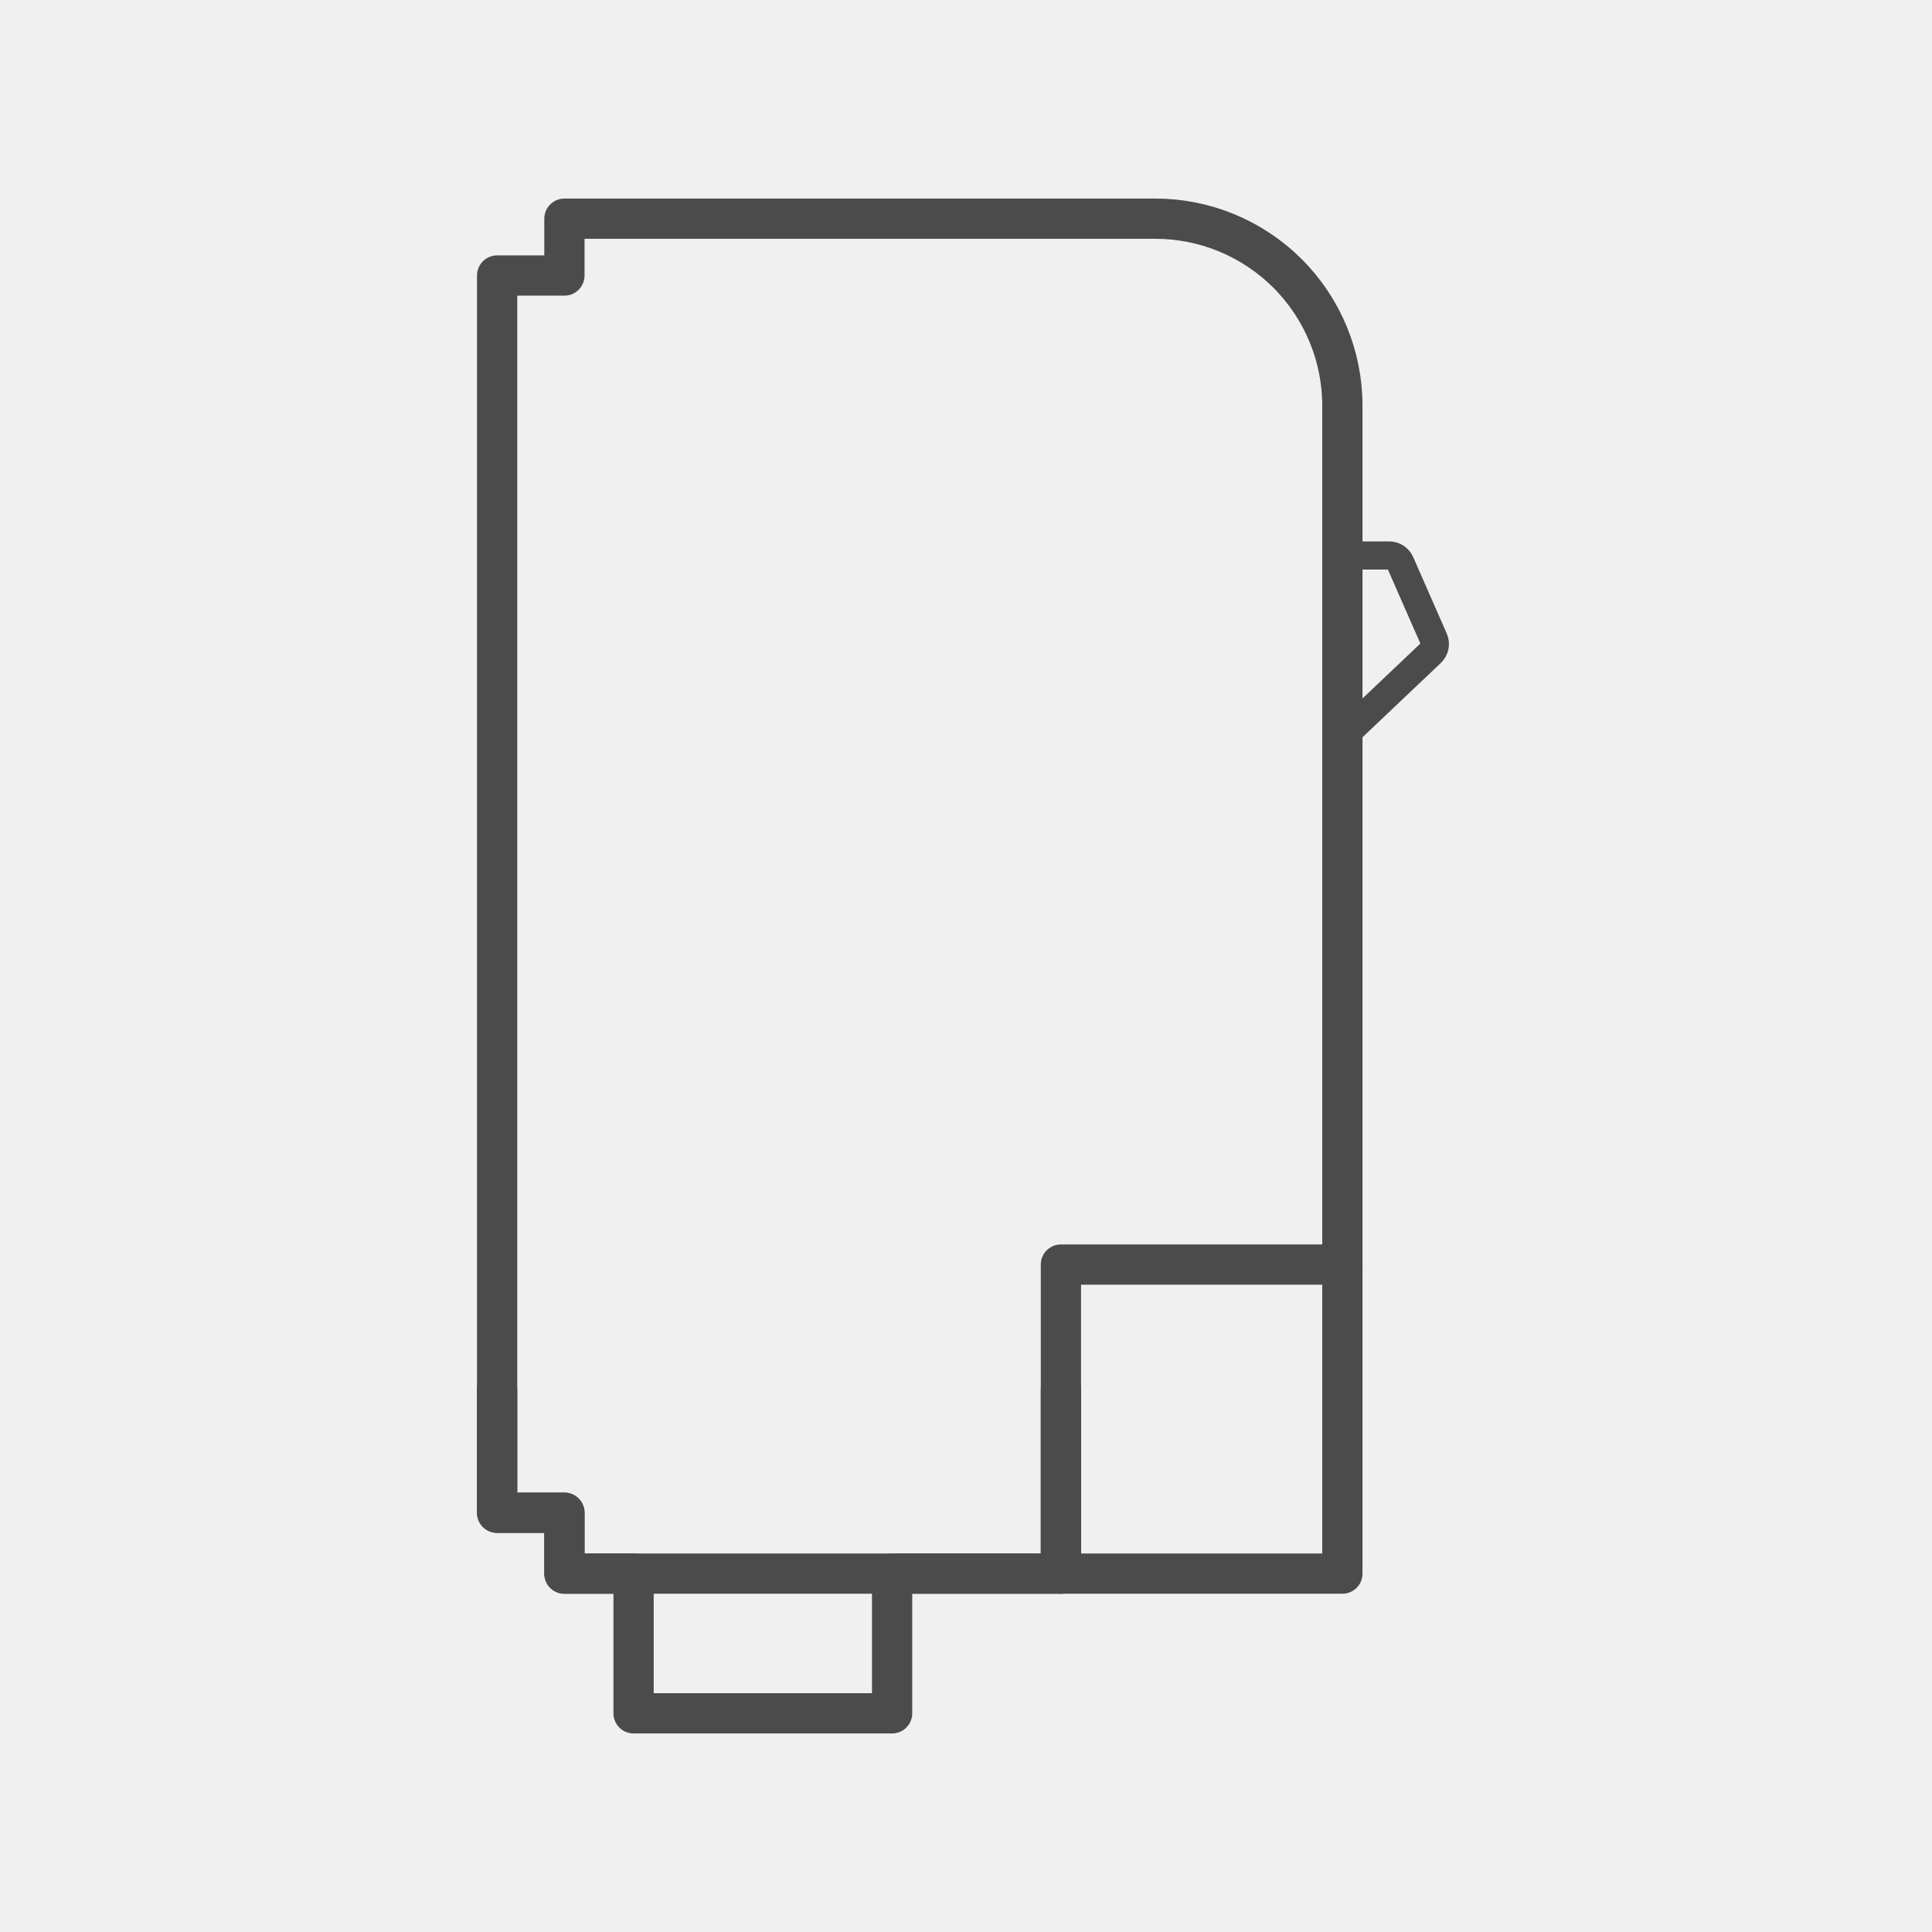
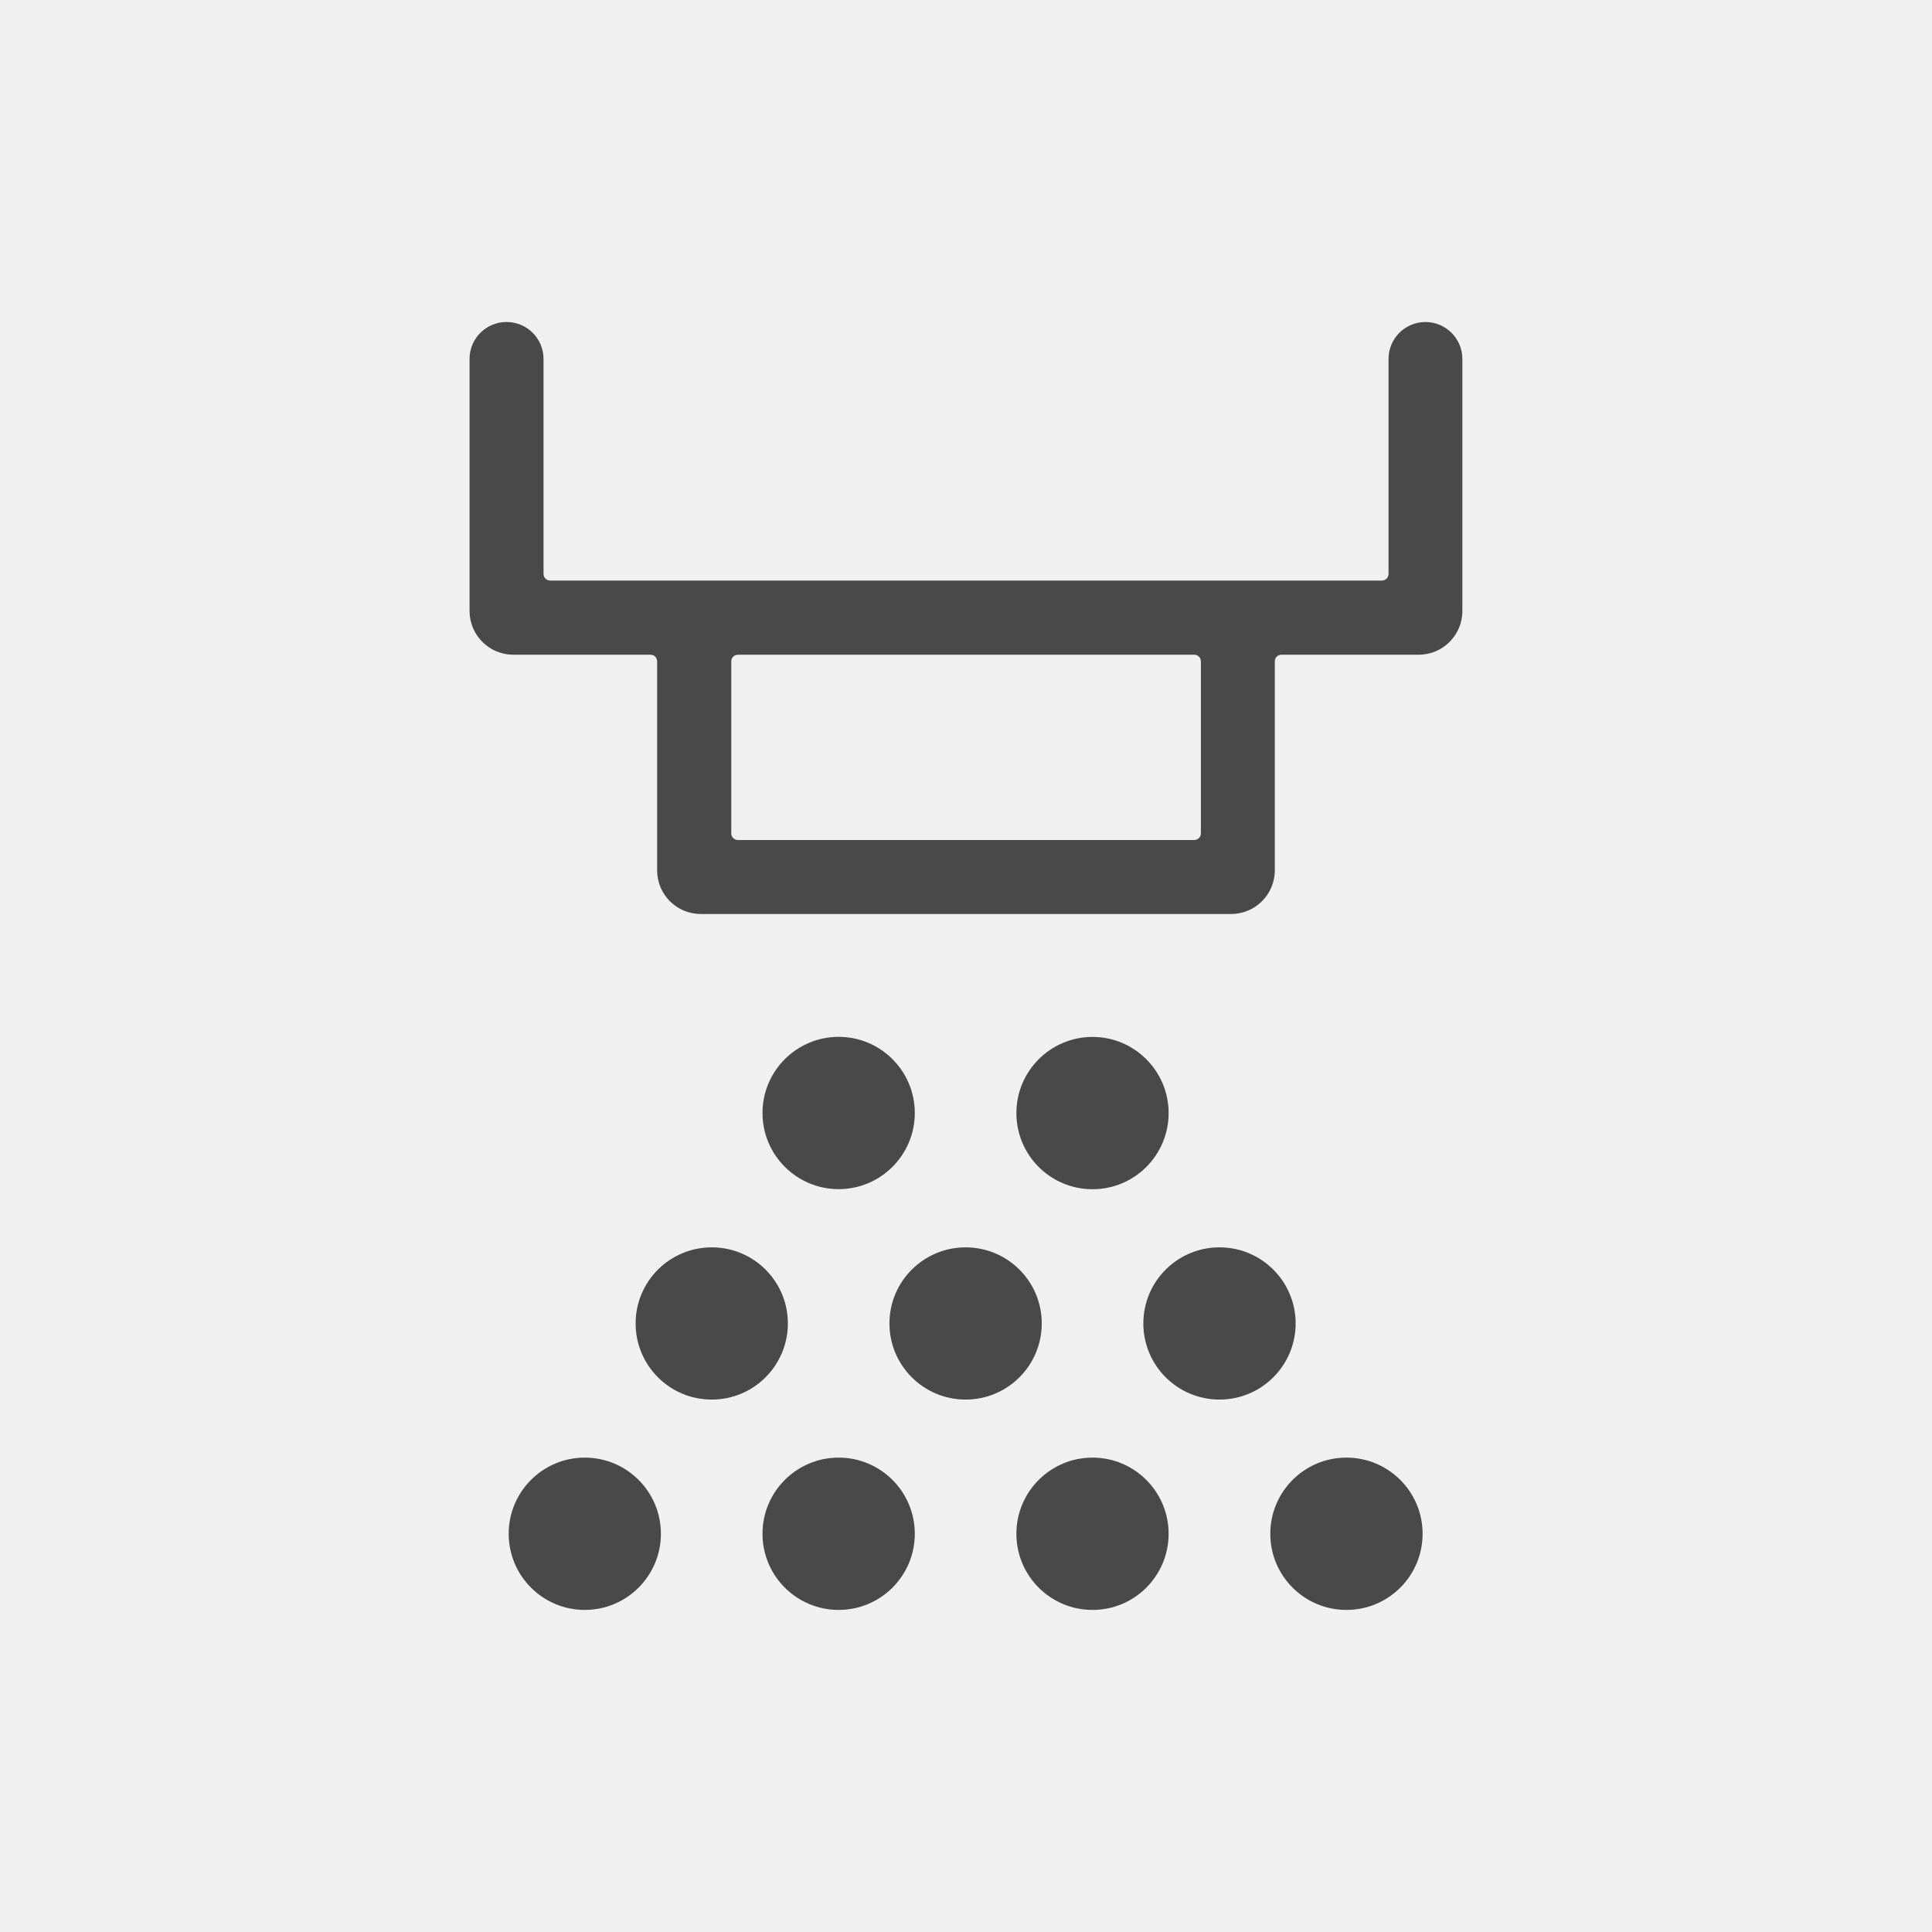
- <svg xmlns="http://www.w3.org/2000/svg" width="1em" height="1em" viewBox="0 0 48 48">
-   <path id="Path_75" data-name="Path 75" d="M.5,29.586v3.065H2.172v1.512H3.89v3.471h6.423V34.163h4.194V29.586" transform="translate(11.851 4.933)" fill="none" stroke="#4b4b4b" stroke-linecap="round" stroke-linejoin="round" stroke-width="1" />
-   <path id="Path_77" data-name="Path 77" d="M21.5,34.163H2.172V32.651H.5V1.912H2.172V.5H16.848A4.648,4.648,0,0,1,21.5,5.149Z" transform="translate(11.851 4.933)" fill="none" stroke="#4b4b4b" stroke-linecap="round" stroke-linejoin="round" stroke-width="1" />
-   <path id="Path_78" data-name="Path 78" d="M21.6,8.868h1.066a.3.3,0,0,1,.271.176l.837,1.907a.3.3,0,0,1-.067.332l-2.262,2.145" transform="translate(11.851 4.933)" fill="none" stroke="#4b4b4b" stroke-linecap="round" stroke-linejoin="round" stroke-width="0.7" />
-   <path id="Path_6640" data-name="Path 6640" d="M14.507,34.163V26.485H21.5" transform="translate(11.851 4.933)" fill="none" stroke="#4b4b4b" stroke-linecap="round" stroke-linejoin="round" stroke-width="1" />
+ <svg xmlns="http://www.w3.org/2000/svg" width="24" height="24" viewBox="0 0 24 24" fill="none">
+   <g clip-path="url(#clip0_2008_22126)">
+     <path d="M17.708 4C17.454 4 17.249 4.205 17.249 4.459V7.13C17.249 7.175 17.212 7.212 17.166 7.212H6.835C6.789 7.212 6.752 7.175 6.752 7.13V4.46C6.752 4.205 6.547 4 6.292 4C6.038 4 5.833 4.205 5.833 4.459V7.59C5.833 7.889 6.076 8.133 6.375 8.133H8.08C8.126 8.133 8.163 8.169 8.163 8.215V10.812C8.163 11.111 8.405 11.354 8.705 11.354H15.294C15.593 11.354 15.836 11.111 15.836 10.812V8.215C15.836 8.169 15.873 8.133 15.919 8.133H17.624C17.923 8.133 18.166 7.89 18.166 7.59V4.46C18.166 4.206 17.961 4 17.706 4H17.708ZM14.835 10.435H9.166C9.121 10.435 9.084 10.398 9.084 10.353V8.216C9.084 8.17 9.121 8.133 9.166 8.133H14.835C14.881 8.133 14.918 8.17 14.918 8.216V10.353C14.918 10.398 14.881 10.435 14.835 10.435Z" fill="#494949" />
+     <path d="M10.418 14.772C10.94 14.772 11.364 14.348 11.364 13.826C11.364 13.304 10.94 12.88 10.418 12.88C9.896 12.88 9.472 13.304 9.472 13.826C9.472 14.348 9.896 14.772 10.418 14.772Z" fill="#494949" />
+     <path d="M13.572 14.773C14.094 14.773 14.517 14.35 14.517 13.827C14.517 13.305 14.093 12.881 13.572 12.881C13.05 12.881 12.626 13.305 12.626 13.827C12.626 14.35 13.049 14.773 13.572 14.773Z" fill="#494949" />
+     <path d="M9.787 16.44C9.787 15.918 9.364 15.495 8.842 15.495C8.319 15.495 7.896 15.918 7.896 16.44C7.896 16.963 8.319 17.386 8.842 17.386C9.364 17.386 9.787 16.963 9.787 16.44Z" fill="#494949" />
+     <path d="M12.941 16.44C12.941 15.918 12.518 15.495 11.995 15.495C11.473 15.495 11.049 15.918 11.049 16.44C11.049 16.963 11.473 17.386 11.995 17.386C12.518 17.386 12.941 16.963 12.941 16.44Z" fill="#494949" />
+     <path d="M16.095 16.44C16.095 15.918 15.671 15.495 15.149 15.495C14.626 15.495 14.203 15.918 14.203 16.44C14.203 16.963 14.627 17.386 15.149 17.386C15.671 17.386 16.095 16.963 16.095 16.44Z" fill="#494949" />
+     <path d="M7.264 18.107C6.742 18.107 6.319 18.531 6.319 19.053C6.319 19.576 6.743 19.999 7.264 19.999C7.786 19.999 8.21 19.576 8.21 19.053C8.21 18.531 7.787 18.107 7.264 18.107Z" fill="#494949" />
+     <path d="M10.418 18.107C9.895 18.107 9.472 18.531 9.472 19.053C9.472 19.576 9.896 19.999 10.418 19.999C10.94 19.999 11.364 19.576 11.364 19.053C11.364 18.531 10.94 18.107 10.418 18.107Z" fill="#494949" />
+     <path d="M13.572 18.107C13.049 18.107 12.626 18.531 12.626 19.053C12.626 19.576 13.049 19.999 13.572 19.999C14.094 19.999 14.517 19.576 14.517 19.053C14.517 18.531 14.093 18.107 13.572 18.107Z" fill="#494949" />
+     <path d="M16.726 18.107C16.203 18.107 15.78 18.531 15.78 19.053C15.78 19.576 16.203 19.999 16.726 19.999C17.249 19.999 17.672 19.576 17.672 19.053C17.672 18.531 17.249 18.107 16.726 18.107Z" fill="#494949" />
+   </g>
+   <defs>
+     <clipPath id="clip0_2008_22126">
+       <rect width="12.334" height="16" fill="white" transform="translate(5.83289 4)" />
+     </clipPath>
+   </defs>
</svg>
